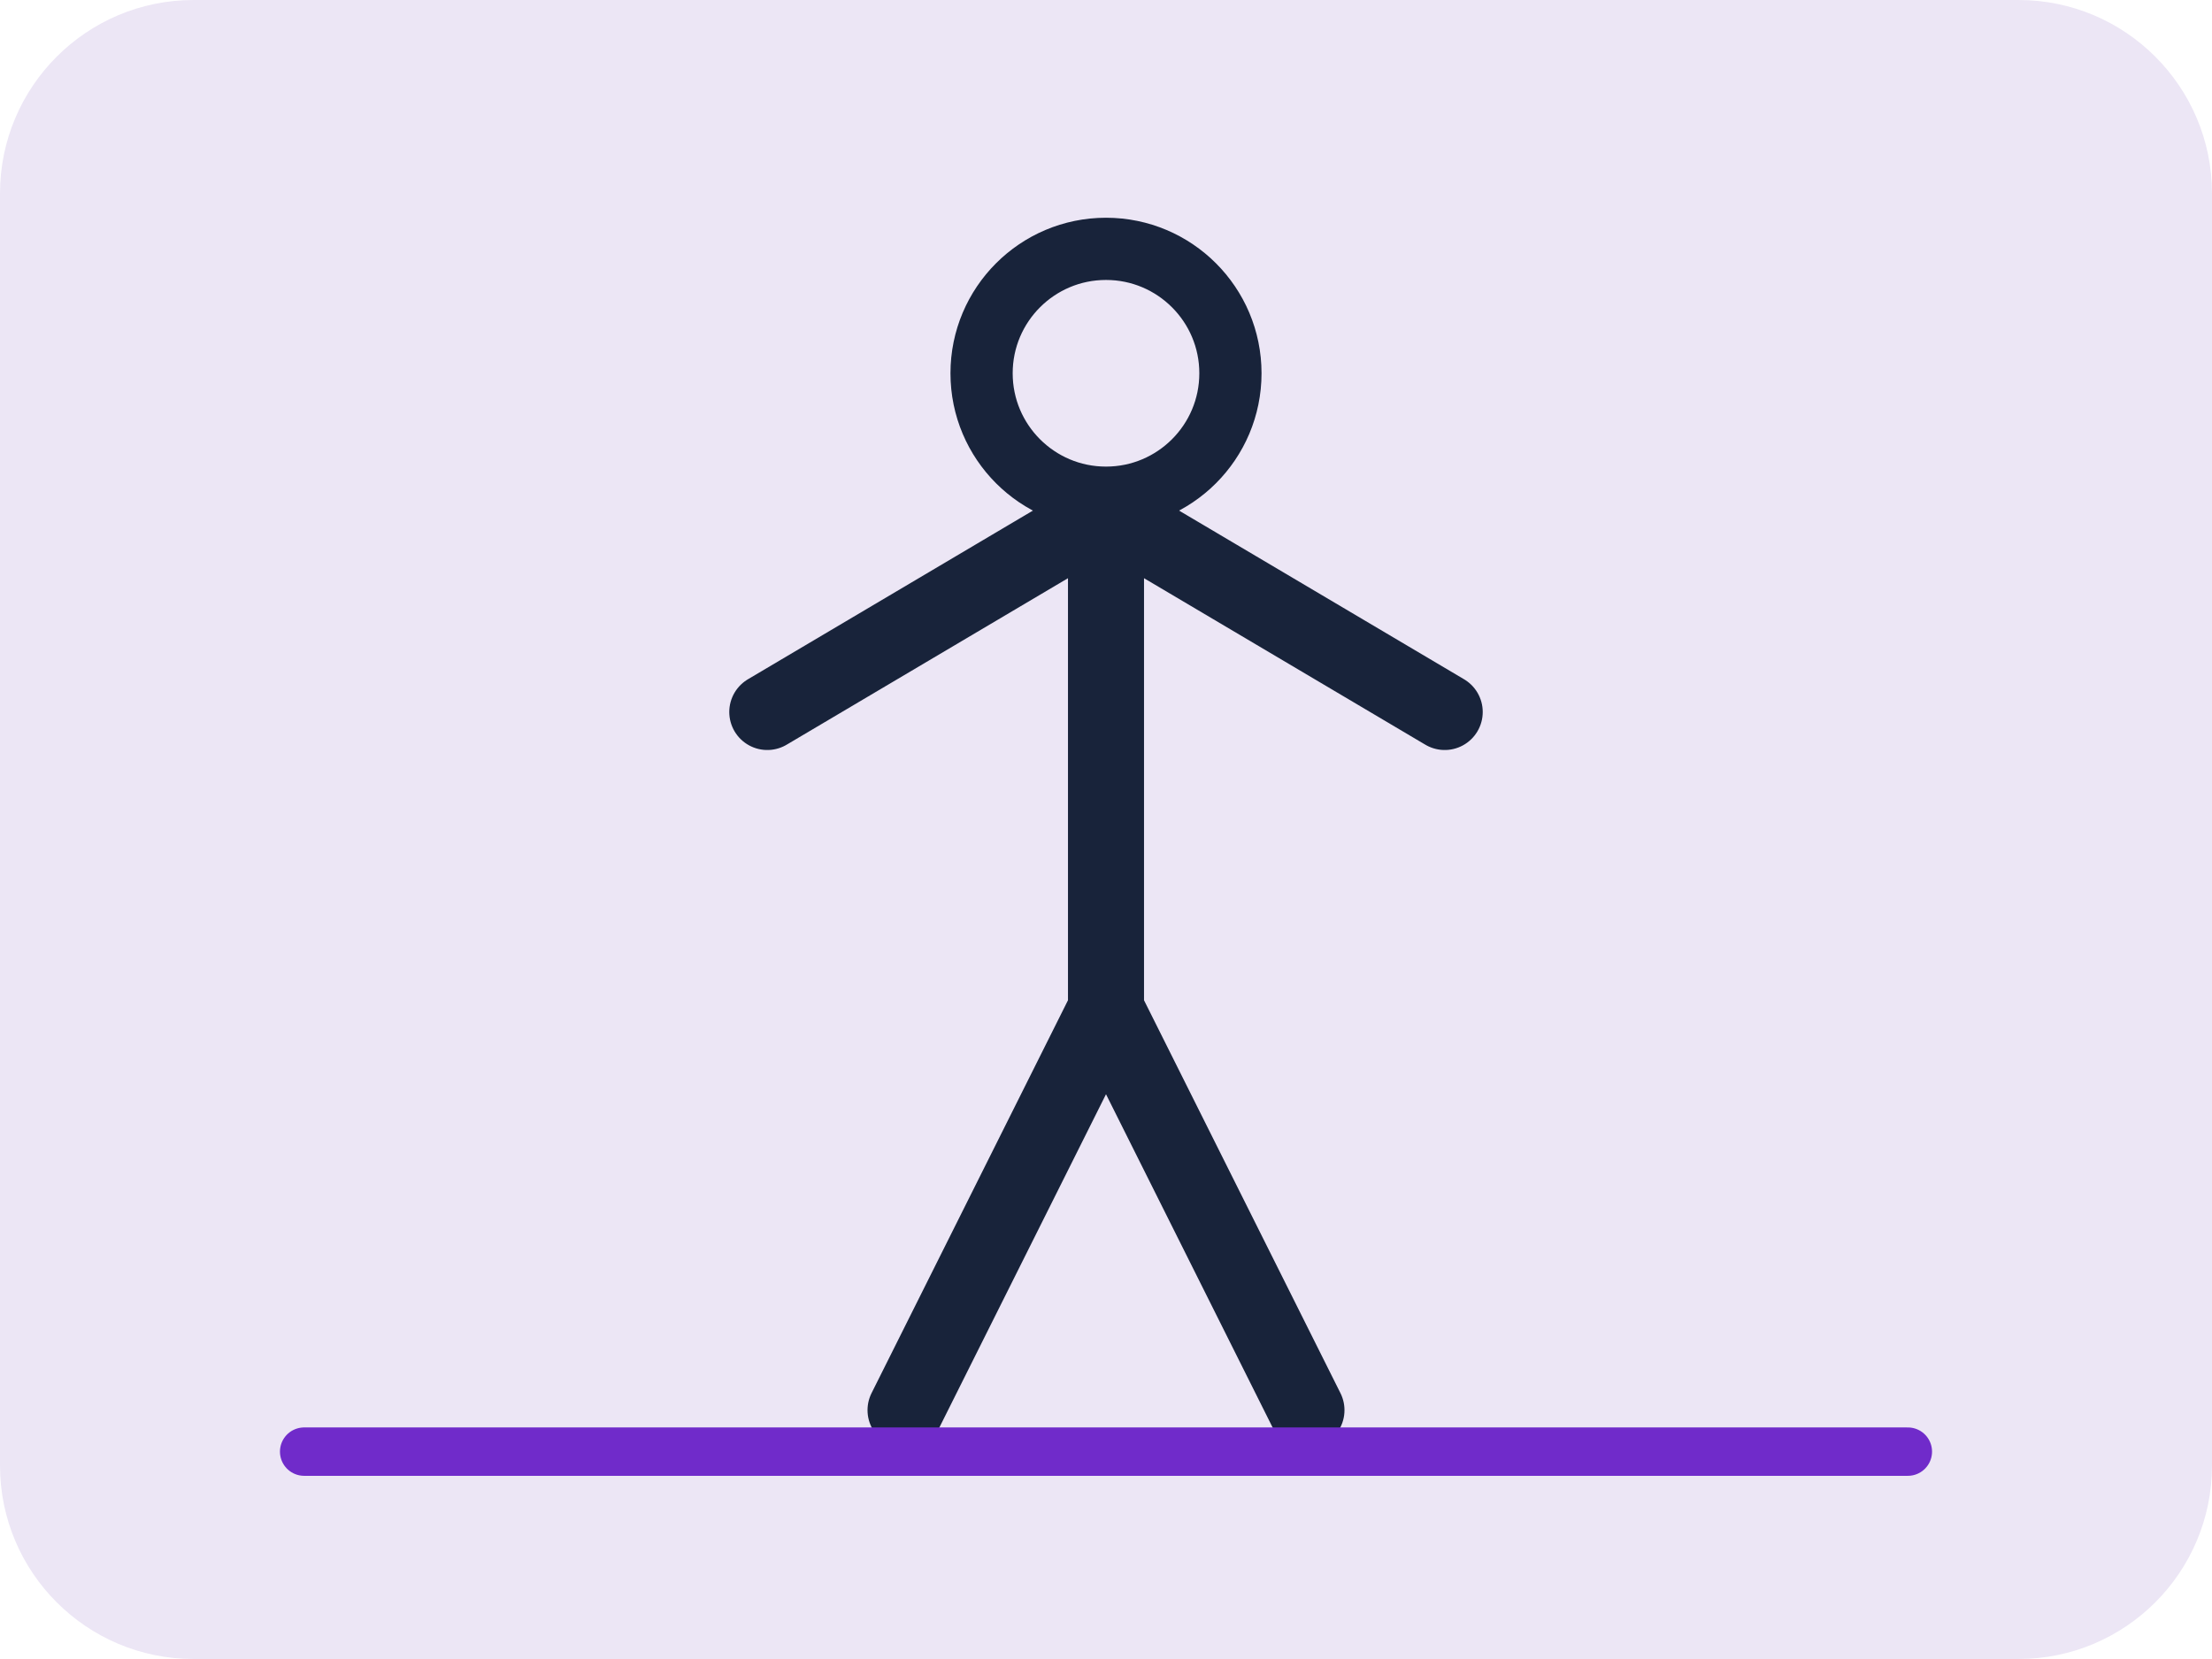
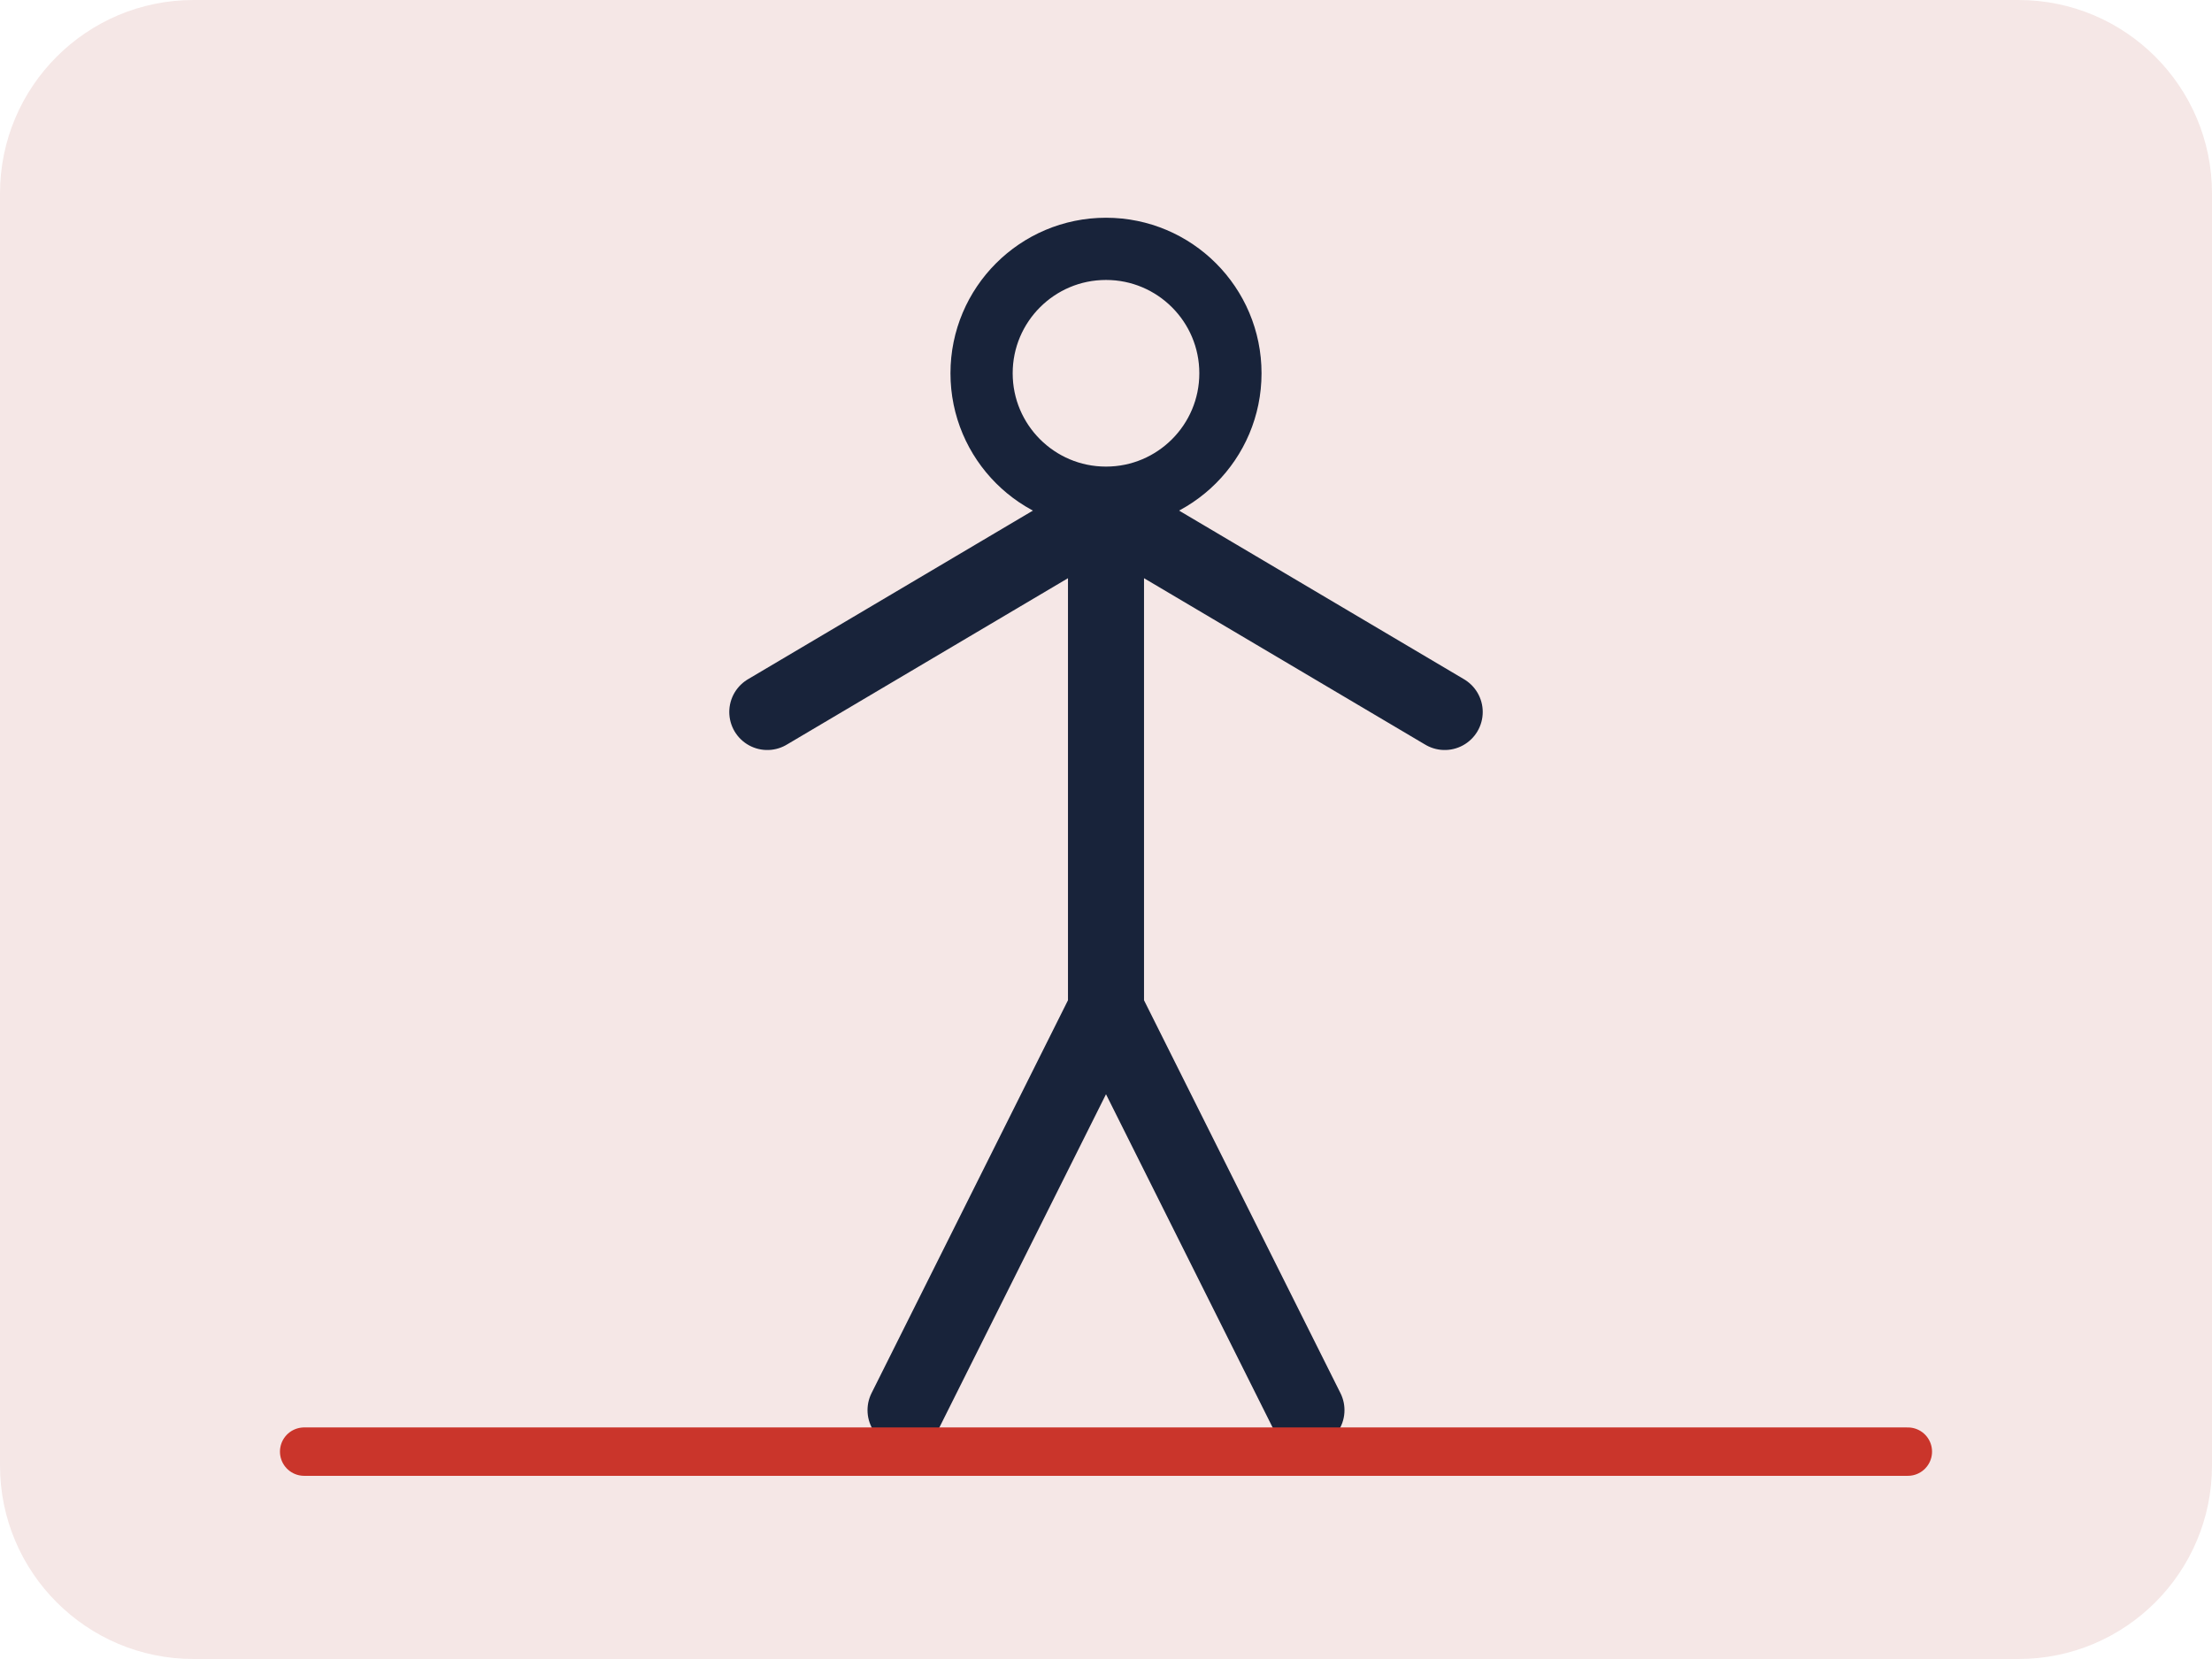
<svg xmlns="http://www.w3.org/2000/svg" viewBox="0 0 320 240" role="img" aria-labelledby="title">
-   <rect width="320" height="240" rx="28" fill="hsl(266 42% 93%)" />
+   <rect width="320" height="240" rx="28" fill="hsl(4 42% 93%)" />
  <circle cx="160" cy="54" r="18" fill="none" stroke="#18233a" stroke-width="9" />
  <path d="M160 76v72M160 74l-49 29M160 74l49 29M160 146l-29 58M160 146l29 58" fill="none" stroke="#18233a" stroke-width="11" stroke-linecap="round" stroke-linejoin="round" />
-   <path d="M44 210h232" stroke="hsl(266 65% 48%)" stroke-width="7" stroke-linecap="round" />
+   <path d="M44 210h232" stroke="hsl(4 65% 48%)" stroke-width="7" stroke-linecap="round" />
</svg>
